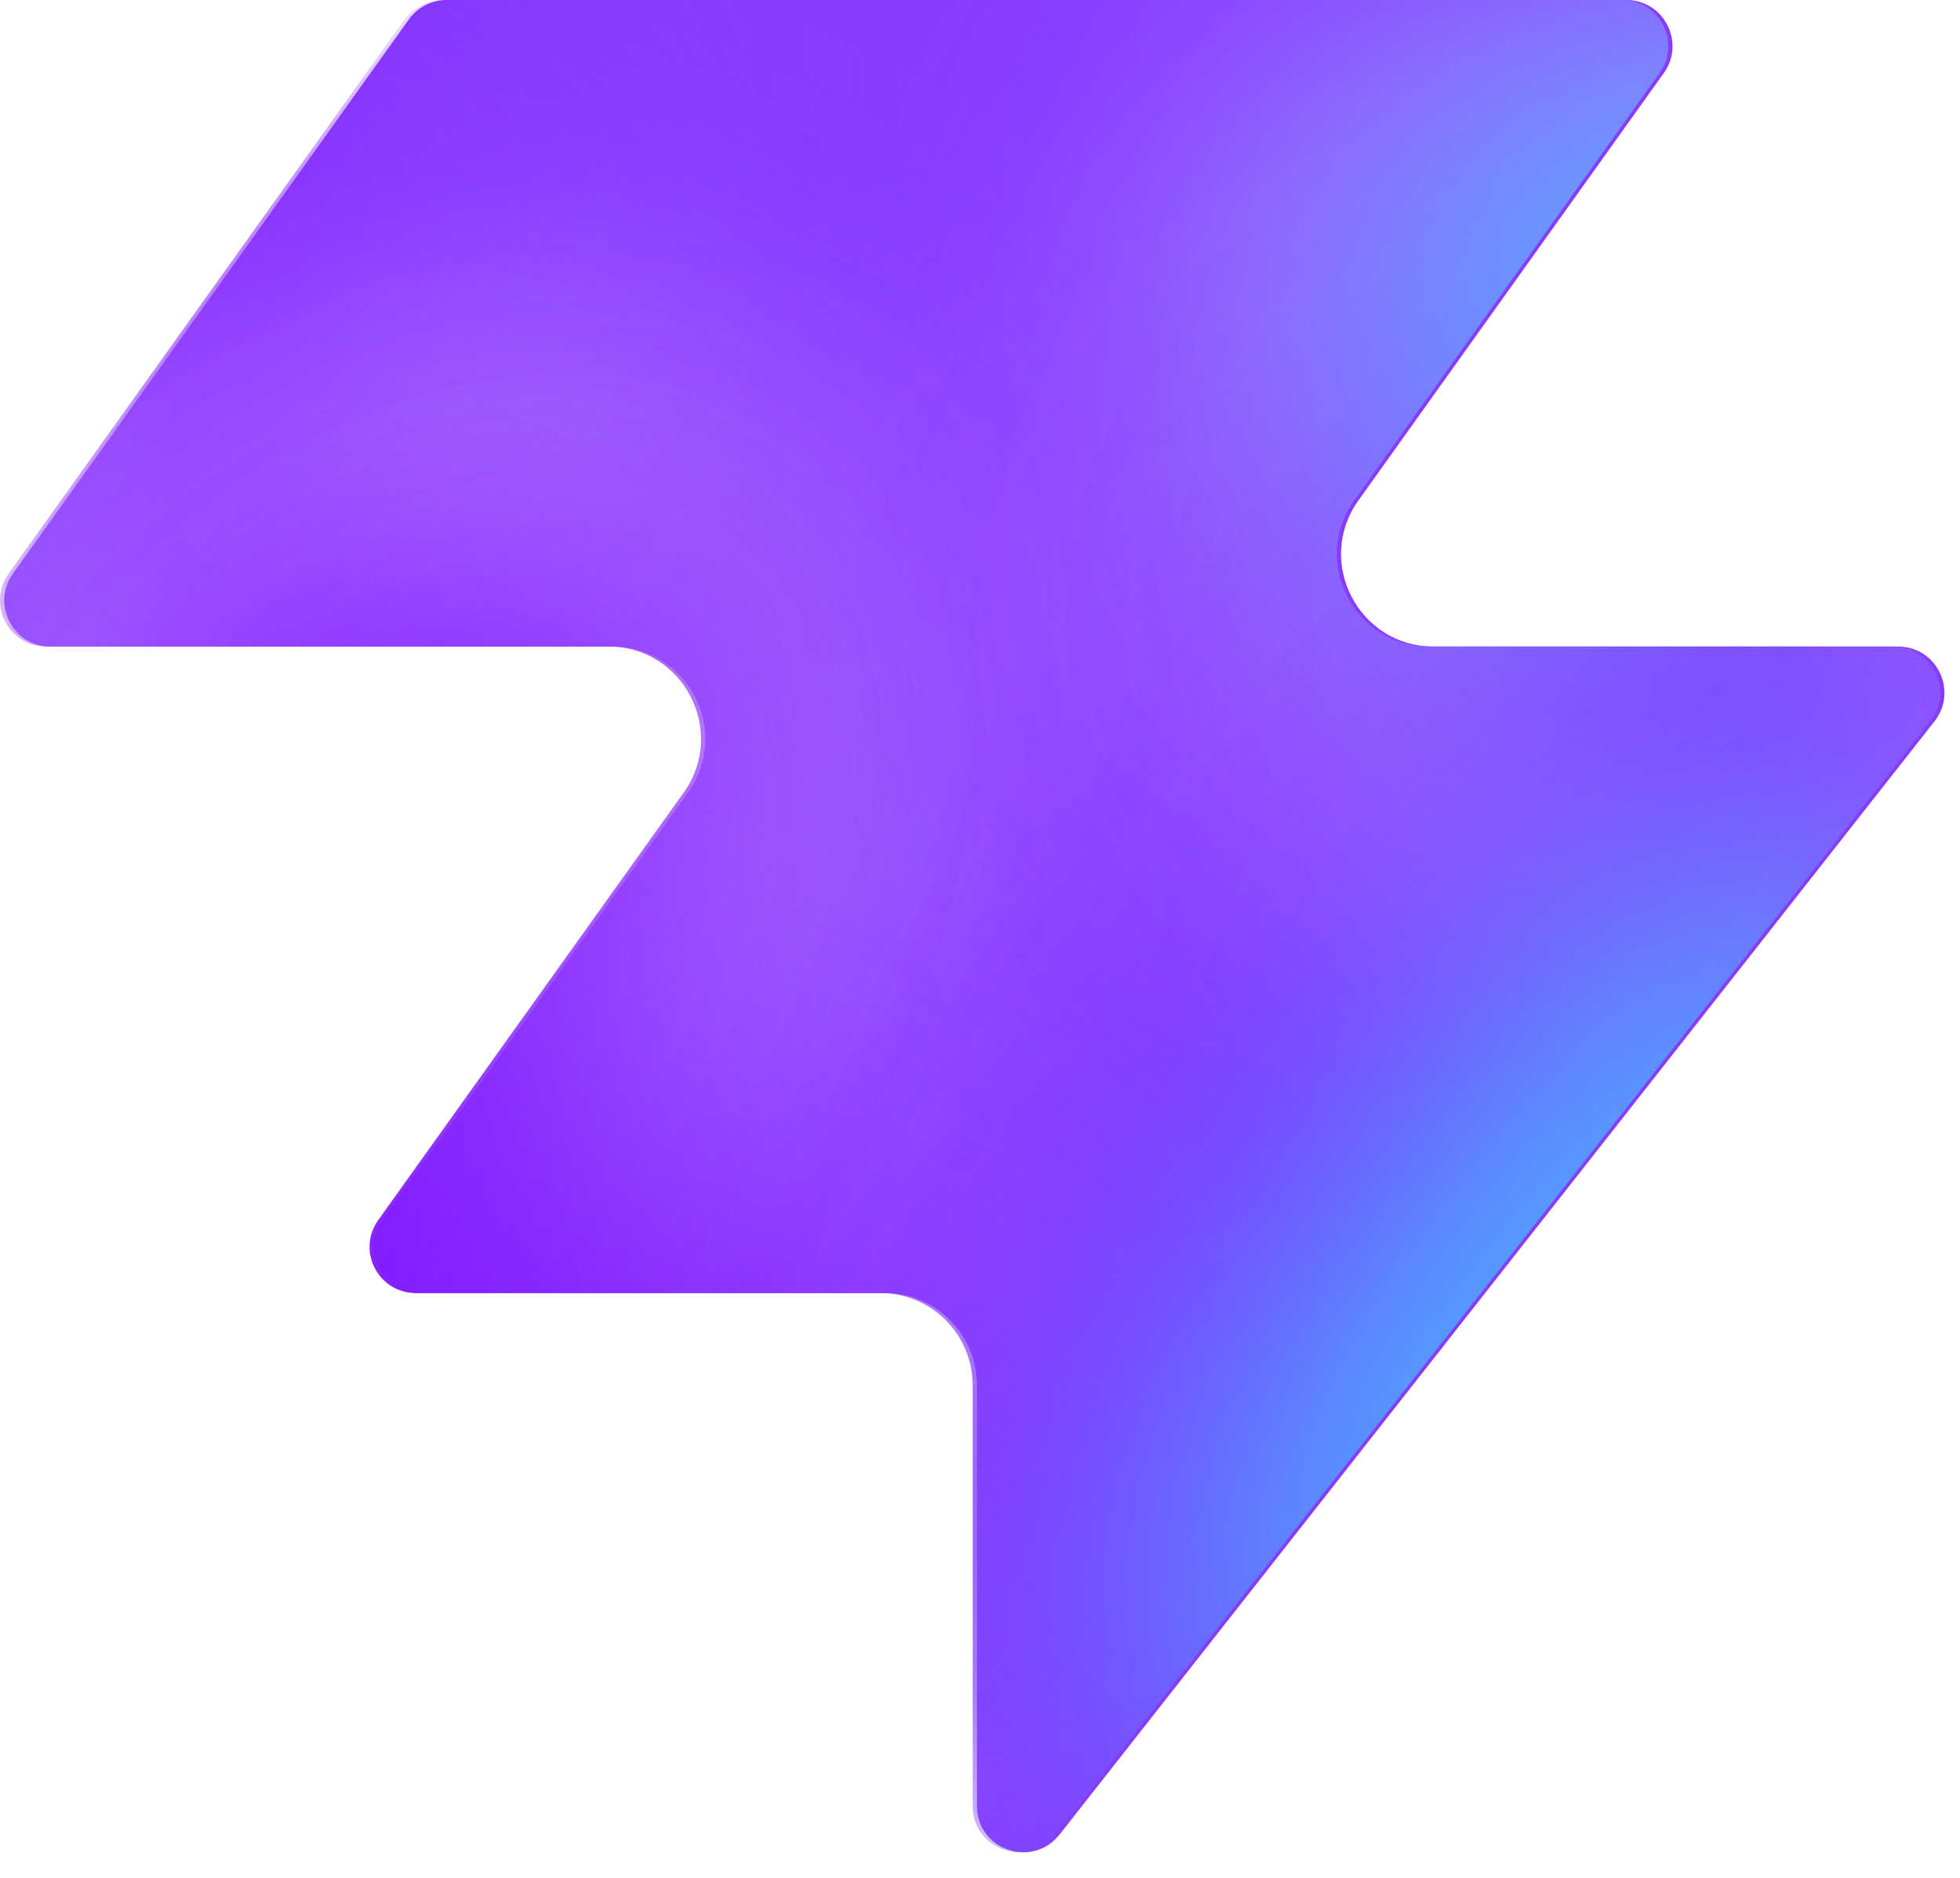
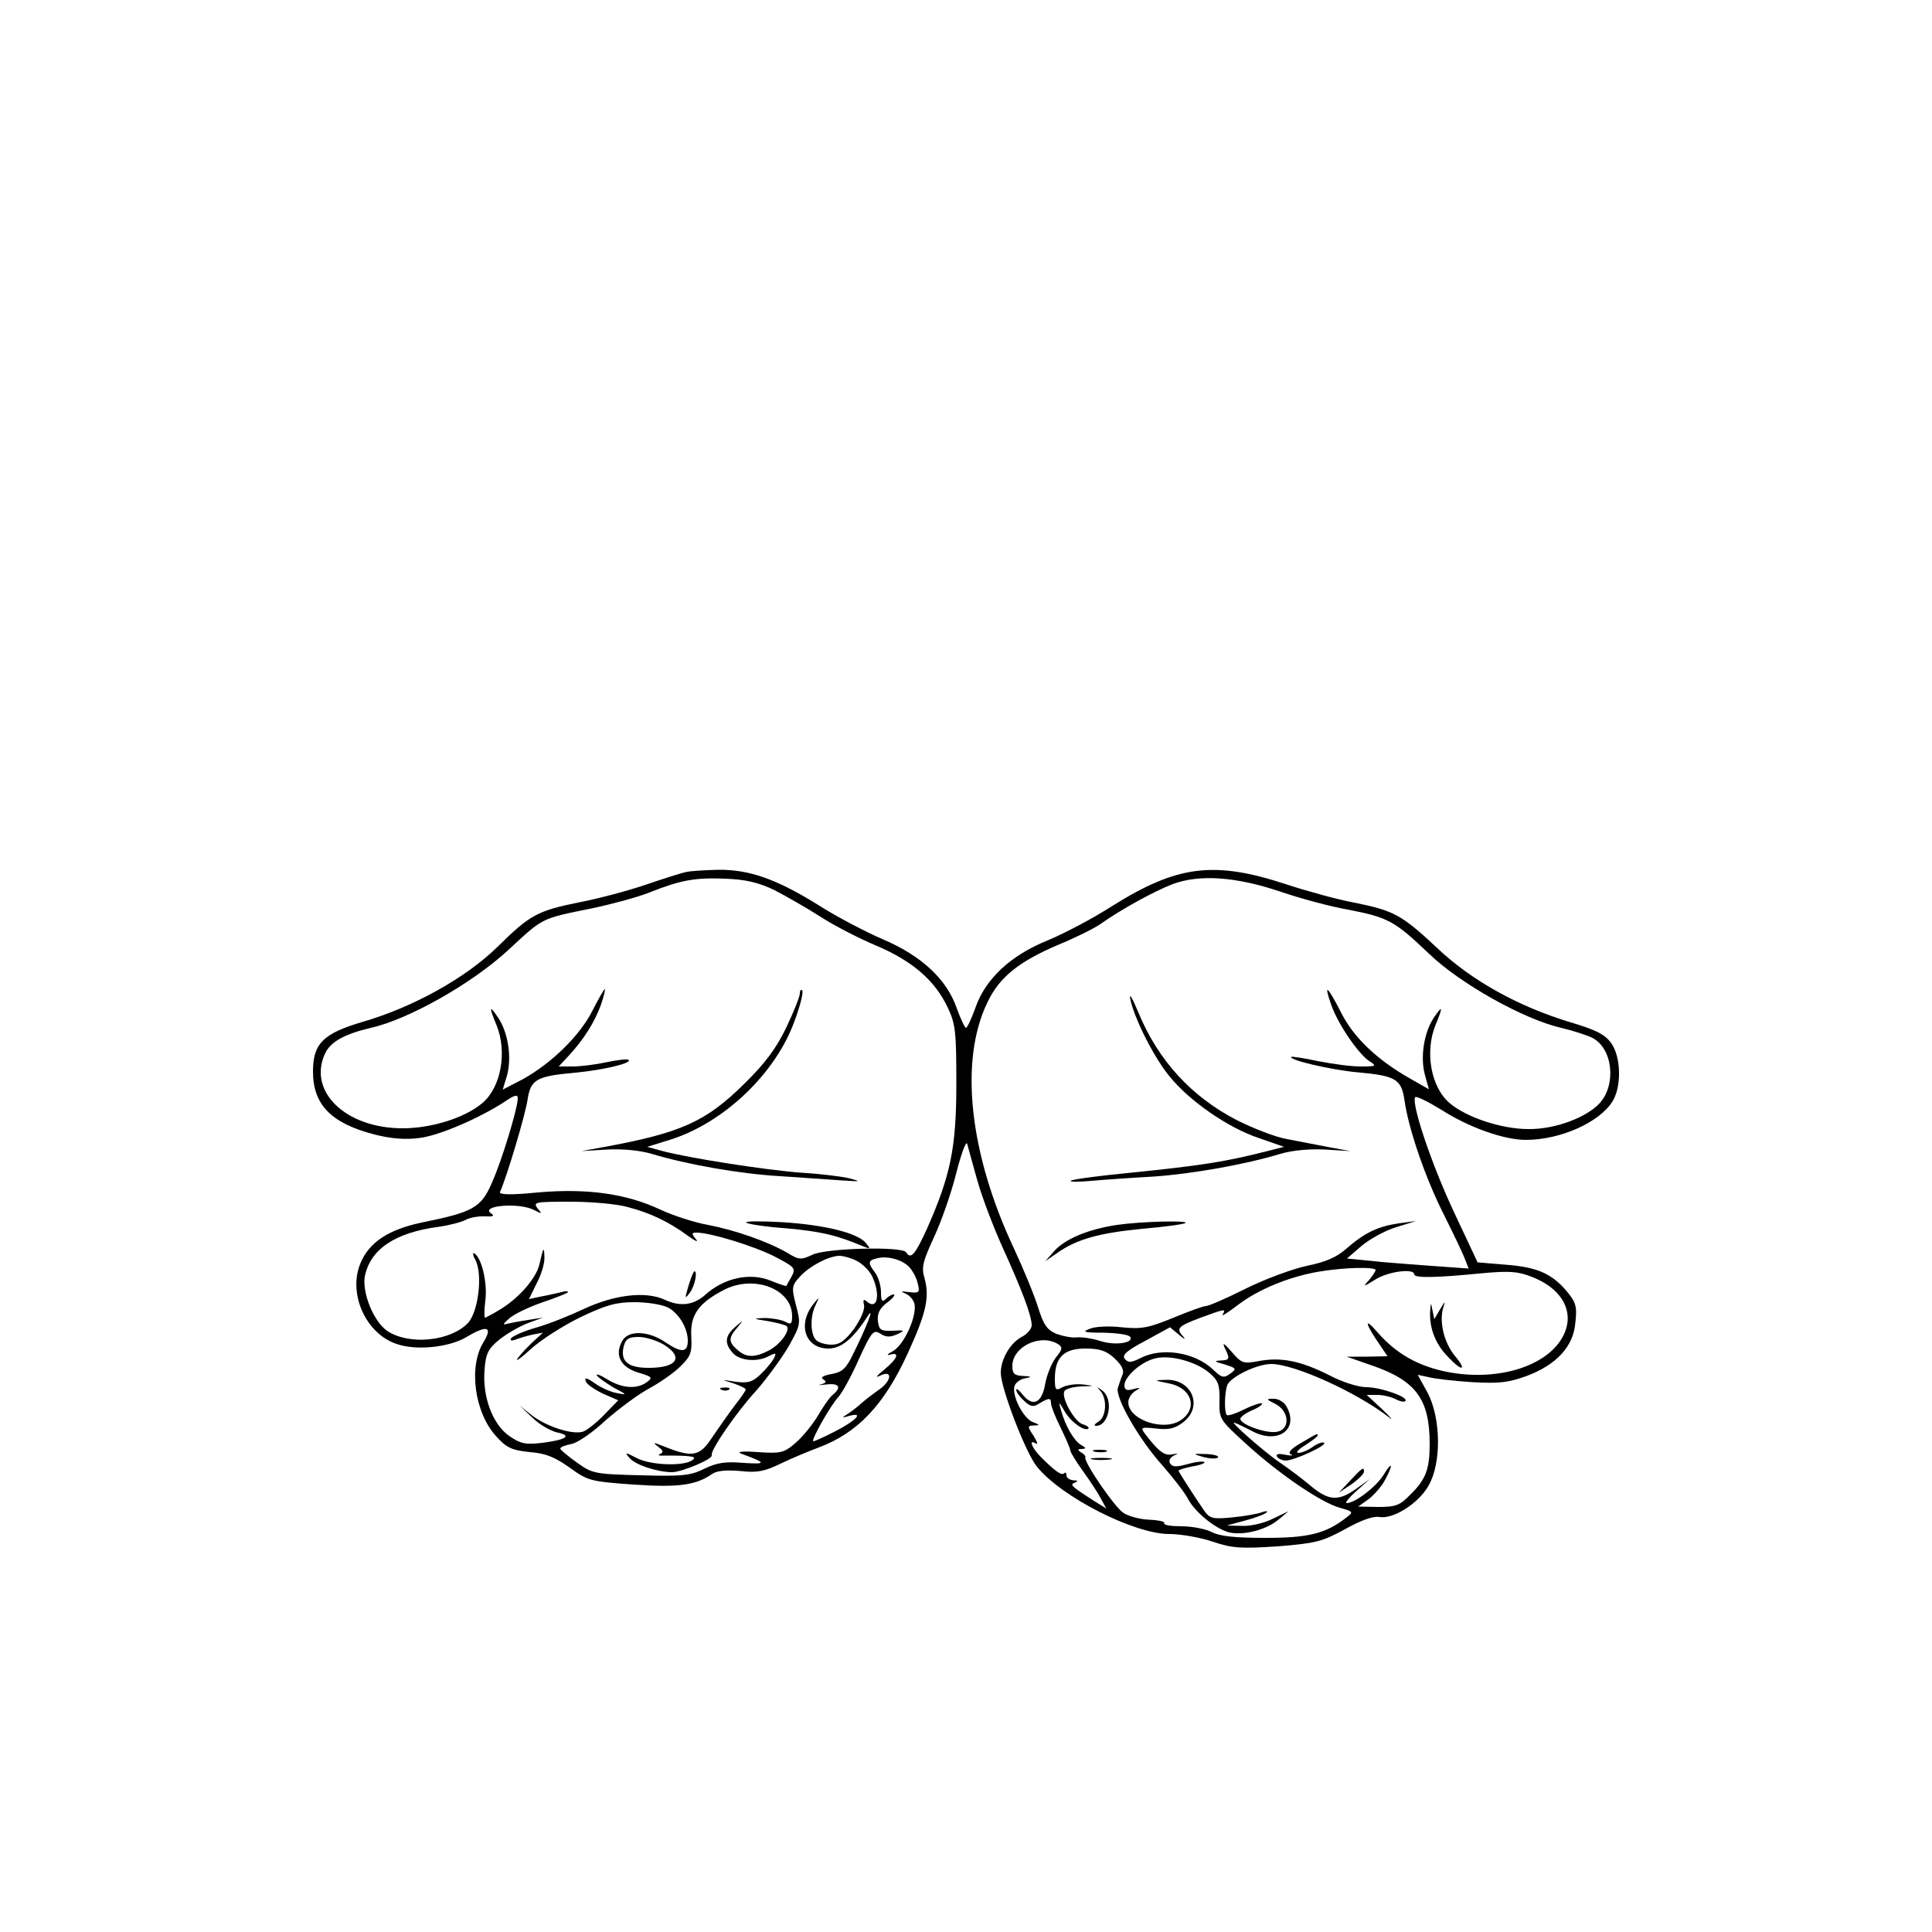
- <svg xmlns="http://www.w3.org/2000/svg" width="48" height="46" fill="none" viewBox="0 0 48 46">
-   <path fill="#863bff" d="M25.946 44.938c-.664.845-2.021.375-2.021-.698V33.937a2.26 2.26 0 0 0-2.262-2.262H10.287c-.92 0-1.456-1.04-.92-1.788l7.48-10.471c1.07-1.497 0-3.578-1.842-3.578H1.237c-.92 0-1.456-1.04-.92-1.788L10.013.474c.214-.297.556-.474.92-.474h28.894c.92 0 1.456 1.04.92 1.788l-7.48 10.471c-1.07 1.498 0 3.579 1.842 3.579h11.377c.943 0 1.473 1.088.89 1.83L25.947 44.94z" style="fill:#863bff;fill:color(display-p3 .525 .23 1);fill-opacity:1" />
-   <mask id="a" width="48" height="46" x="0" y="0" maskUnits="userSpaceOnUse" style="mask-type:alpha">
-     <path fill="#000" d="M25.842 44.938c-.664.844-2.021.375-2.021-.698V33.937a2.26 2.26 0 0 0-2.262-2.262H10.183c-.92 0-1.456-1.04-.92-1.788l7.48-10.471c1.07-1.498 0-3.579-1.842-3.579H1.133c-.92 0-1.456-1.04-.92-1.787L9.91.473c.214-.297.556-.474.92-.474h28.894c.92 0 1.456 1.04.92 1.788l-7.48 10.471c-1.07 1.498 0 3.578 1.842 3.578h11.377c.943 0 1.473 1.088.89 1.832L25.843 44.94z" style="fill:#000;fill-opacity:1" />
-   </mask>
-   <g mask="url(#a)">
-     <g filter="url(#b)">
-       <ellipse cx="5.508" cy="14.704" fill="#ede6ff" rx="5.508" ry="14.704" style="fill:#ede6ff;fill:color(display-p3 .927 .903 1);fill-opacity:1" transform="matrix(.00324 1 1 -.00324 -4.47 31.516)" />
-     </g>
-     <g filter="url(#c)">
-       <ellipse cx="10.399" cy="29.851" fill="#ede6ff" rx="10.399" ry="29.851" style="fill:#ede6ff;fill:color(display-p3 .927 .903 1);fill-opacity:1" transform="matrix(.00324 1 1 -.00324 -39.328 7.883)" />
-     </g>
-     <g filter="url(#d)">
-       <ellipse cx="5.508" cy="30.487" fill="#7e14ff" rx="5.508" ry="30.487" style="fill:#7e14ff;fill:color(display-p3 .492 .077 1);fill-opacity:1" transform="rotate(89.814 -25.913 -14.639)scale(1 -1)" />
-     </g>
-     <g filter="url(#e)">
-       <ellipse cx="5.508" cy="30.599" fill="#7e14ff" rx="5.508" ry="30.599" style="fill:#7e14ff;fill:color(display-p3 .492 .077 1);fill-opacity:1" transform="rotate(89.814 -32.644 -3.334)scale(1 -1)" />
-     </g>
-     <g filter="url(#f)">
-       <ellipse cx="5.508" cy="30.599" fill="#7e14ff" rx="5.508" ry="30.599" style="fill:#7e14ff;fill:color(display-p3 .492 .077 1);fill-opacity:1" transform="matrix(.00324 1 1 -.00324 -34.34 30.47)" />
-     </g>
-     <g filter="url(#g)">
-       <ellipse cx="14.072" cy="22.078" fill="#ede6ff" rx="14.072" ry="22.078" style="fill:#ede6ff;fill:color(display-p3 .927 .903 1);fill-opacity:1" transform="rotate(93.35 24.506 48.493)scale(-1 1)" />
-     </g>
-     <g filter="url(#h)">
-       <ellipse cx="3.47" cy="21.501" fill="#7e14ff" rx="3.47" ry="21.501" style="fill:#7e14ff;fill:color(display-p3 .492 .077 1);fill-opacity:1" transform="rotate(89.009 28.708 47.59)scale(-1 1)" />
-     </g>
-     <g filter="url(#i)">
-       <ellipse cx="3.47" cy="21.501" fill="#7e14ff" rx="3.47" ry="21.501" style="fill:#7e14ff;fill:color(display-p3 .492 .077 1);fill-opacity:1" transform="rotate(89.009 28.708 47.59)scale(-1 1)" />
-     </g>
-     <g filter="url(#j)">
-       <ellipse cx=".387" cy="8.972" fill="#7e14ff" rx="4.407" ry="29.108" style="fill:#7e14ff;fill:color(display-p3 .492 .077 1);fill-opacity:1" transform="rotate(39.51 .387 8.972)" />
-     </g>
-     <g filter="url(#k)">
-       <ellipse cx="47.523" cy="-6.092" fill="#7e14ff" rx="4.407" ry="29.108" style="fill:#7e14ff;fill:color(display-p3 .492 .077 1);fill-opacity:1" transform="rotate(37.892 47.523 -6.092)" />
-     </g>
-     <g filter="url(#l)">
-       <ellipse cx="41.412" cy="6.333" fill="#47bfff" rx="5.971" ry="9.665" style="fill:#47bfff;fill:color(display-p3 .28 .748 1);fill-opacity:1" transform="rotate(37.892 41.412 6.333)" />
-     </g>
-     <g filter="url(#m)">
-       <ellipse cx="-1.879" cy="38.332" fill="#7e14ff" rx="4.407" ry="29.108" style="fill:#7e14ff;fill:color(display-p3 .492 .077 1);fill-opacity:1" transform="rotate(37.892 -1.88 38.332)" />
-     </g>
-     <g filter="url(#n)">
-       <ellipse cx="-1.879" cy="38.332" fill="#7e14ff" rx="4.407" ry="29.108" style="fill:#7e14ff;fill:color(display-p3 .492 .077 1);fill-opacity:1" transform="rotate(37.892 -1.88 38.332)" />
-     </g>
-     <g filter="url(#o)">
-       <ellipse cx="35.651" cy="29.907" fill="#7e14ff" rx="4.407" ry="29.108" style="fill:#7e14ff;fill:color(display-p3 .492 .077 1);fill-opacity:1" transform="rotate(37.892 35.651 29.907)" />
-     </g>
-     <g filter="url(#p)">
-       <ellipse cx="38.418" cy="32.4" fill="#47bfff" rx="5.971" ry="15.297" style="fill:#47bfff;fill:color(display-p3 .28 .748 1);fill-opacity:1" transform="rotate(37.892 38.418 32.4)" />
-     </g>
+ <svg xmlns="http://www.w3.org/2000/svg" version="1.0" width="500pt" height="500pt" viewBox="0 0 500 500" preserveAspectRatio="xMidYMid meet">
+   <g transform="translate(0,500) scale(0.1,-0.1)" fill="#000000" stroke="none">
+     <path d="M1775 2743 c-11 -2 -58 -17 -105 -33 -47 -16 -123 -36 -170 -45 -109 -22 -128 -32 -213 -116 -82 -80 -218 -156 -350 -194 -101 -30 -127 -56 -127 -128 0 -86 47 -134 159 -163 43 -11 81 -14 117 -9 50 6 155 51 222 95 23 16 32 18 32 8 0 -26 -42 -164 -67 -219 -28 -65 -49 -76 -182 -103 -85 -18 -136 -51 -158 -105 -33 -78 13 -182 93 -209 51 -18 135 -9 180 17 55 33 70 28 45 -13 -39 -63 -23 -182 33 -243 27 -30 40 -36 87 -41 41 -3 65 -13 103 -40 47 -34 53 -36 165 -44 117 -8 162 -2 205 28 12 8 36 10 72 7 44 -5 63 -1 106 20 29 14 73 32 97 41 101 38 169 110 230 243 48 105 57 145 44 194 -9 29 -5 44 25 109 19 41 45 116 57 165 13 50 25 83 28 75 2 -8 14 -51 26 -94 12 -43 42 -122 66 -175 50 -110 75 -176 75 -201 0 -9 -12 -23 -26 -30 -30 -16 -54 -58 -54 -93 0 -39 64 -206 93 -242 63 -79 252 -175 343 -175 30 0 81 -9 113 -20 51 -17 72 -18 167 -12 99 8 115 12 174 44 43 24 74 35 90 32 36 -6 101 35 127 81 34 59 32 174 -2 240 l-26 47 28 -6 c15 -4 66 -10 113 -13 71 -4 94 -1 141 16 77 29 121 76 126 138 5 42 1 53 -22 81 -39 46 -77 63 -159 69 l-72 6 -62 132 c-57 122 -108 273 -100 295 2 5 32 -10 68 -32 72 -46 162 -78 219 -78 90 0 192 46 225 101 23 39 21 114 -4 149 -16 23 -40 35 -108 55 -134 41 -253 107 -342 191 -93 87 -112 97 -215 118 -44 8 -123 30 -175 47 -188 62 -283 50 -452 -56 -48 -31 -122 -70 -165 -88 -97 -39 -163 -100 -189 -176 -10 -28 -21 -51 -24 -51 -3 0 -14 23 -24 51 -26 75 -92 136 -191 178 -44 19 -119 58 -166 88 -109 68 -180 93 -261 92 -35 -1 -72 -3 -83 -6z m228 -46 c29 -15 82 -45 118 -68 35 -23 101 -57 146 -76 95 -40 153 -91 186 -161 20 -42 22 -64 22 -197 0 -166 -15 -237 -76 -375 -31 -68 -42 -80 -54 -61 -9 16 -206 11 -242 -6 -30 -14 -35 -14 -66 5 -50 29 -136 59 -205 72 -34 6 -90 24 -124 40 -88 41 -188 55 -316 44 -69 -7 -101 -6 -98 1 19 43 65 199 71 237 8 55 23 63 125 72 71 7 145 24 137 33 -3 3 -29 0 -57 -6 -28 -6 -67 -11 -87 -11 l-37 0 26 28 c39 42 67 87 83 131 8 23 12 41 10 41 -2 0 -16 -25 -32 -56 -32 -64 -106 -136 -180 -177 l-52 -27 11 36 c13 47 3 111 -22 149 -24 36 -25 30 -5 -18 28 -69 12 -161 -37 -202 -45 -38 -131 -65 -206 -65 -147 0 -246 95 -201 193 14 31 51 51 119 67 98 22 262 115 355 201 92 85 83 81 216 108 52 11 119 29 149 41 83 33 119 39 197 36 53 -2 86 -10 126 -29z m1312 -5 c50 -17 127 -38 173 -46 104 -20 121 -29 210 -114 81 -78 246 -170 342 -192 30 -7 67 -19 81 -26 53 -27 63 -122 18 -170 -35 -37 -116 -67 -184 -66 -68 0 -160 30 -203 67 -49 41 -65 133 -37 202 20 48 19 54 -5 18 -25 -38 -35 -102 -22 -148 l10 -36 -51 29 c-84 48 -145 106 -177 171 -35 68 -45 76 -25 19 17 -49 68 -124 97 -145 22 -14 21 -15 -22 -15 -25 0 -74 7 -110 14 -36 8 -67 12 -68 11 -9 -8 104 -34 170 -40 100 -9 115 -17 123 -74 11 -75 54 -200 102 -295 24 -48 49 -100 54 -114 l10 -25 -97 7 c-53 4 -124 9 -157 13 l-61 6 37 32 c21 18 61 40 90 49 l52 16 -45 -6 c-54 -8 -88 -24 -135 -65 -26 -23 -54 -35 -103 -45 -37 -8 -108 -34 -158 -59 -50 -25 -96 -45 -103 -45 -7 0 -45 -14 -86 -31 -64 -26 -81 -29 -132 -24 -33 4 -69 2 -83 -4 -21 -8 -15 -10 37 -10 34 -1 65 -5 68 -11 10 -16 -41 -23 -79 -10 -19 6 -45 10 -58 9 -13 -2 -37 3 -54 9 -24 10 -33 23 -47 67 -9 30 -37 98 -62 152 -117 248 -143 489 -69 640 31 65 82 105 183 148 44 18 92 42 108 53 55 39 139 85 188 104 70 26 165 19 280 -20z m-1690 -816 c58 -15 106 -38 155 -74 19 -14 29 -18 21 -9 -12 15 -11 17 2 17 35 0 146 -34 200 -61 54 -28 57 -31 46 -52 -7 -12 -13 -23 -14 -25 -1 -1 -19 5 -39 13 -54 23 -123 8 -172 -37 -30 -26 -64 -30 -103 -12 -49 23 -130 14 -211 -24 -36 -17 -91 -39 -123 -48 -32 -9 -60 -22 -64 -27 -4 -6 0 -8 11 -4 10 4 30 10 44 13 l27 5 -25 -23 c-14 -13 -32 -32 -40 -43 -8 -11 7 -1 33 23 26 24 84 61 129 83 67 32 93 39 140 39 33 0 71 -6 87 -14 28 -15 51 -53 51 -86 0 -30 -16 -32 -56 -5 -46 32 -99 33 -114 4 -20 -36 -4 -67 41 -81 37 -11 39 -13 23 -25 -26 -19 -64 -16 -102 7 -19 12 -31 16 -27 10 3 -5 23 -19 43 -31 36 -19 36 -20 7 -14 -16 3 -42 15 -57 26 -20 14 -26 15 -22 4 3 -8 24 -22 45 -32 l39 -17 -37 -38 c-20 -21 -45 -40 -54 -43 -27 -9 -94 13 -131 41 l-33 26 33 -31 c18 -18 47 -34 63 -38 41 -8 25 -19 -37 -27 -43 -5 -56 -3 -85 17 -43 29 -71 101 -65 172 3 41 9 54 37 77 18 15 51 34 73 43 l41 15 -38 -6 c-21 -3 -46 -8 -55 -10 -12 -4 -10 0 6 14 12 11 52 30 87 42 36 12 65 24 65 26 0 3 -8 3 -17 0 -10 -2 -33 -8 -51 -11 l-33 -7 20 41 c12 22 21 53 20 68 -1 29 -3 25 -13 -19 -8 -35 -50 -84 -97 -114 -21 -13 -41 -24 -44 -24 -2 0 -2 20 1 44 6 44 -9 110 -28 122 -5 4 -5 -4 2 -16 20 -37 8 -135 -19 -164 -45 -47 -151 -58 -208 -21 -35 23 -66 98 -59 141 14 71 78 114 191 129 28 4 59 12 70 18 11 6 34 10 50 9 20 -1 26 1 17 7 -33 21 73 30 111 9 20 -10 21 -10 8 5 -12 16 -6 17 85 17 55 0 122 -6 149 -14z m590 -138 c15 -7 33 -24 41 -39 23 -46 16 -91 -12 -68 -9 8 -11 6 -8 -8 3 -11 -8 -36 -25 -61 -24 -32 -38 -42 -59 -42 -15 0 -33 5 -40 12 -15 15 -16 62 -1 91 10 22 10 22 -6 2 -42 -53 -21 -115 39 -115 33 0 64 25 103 86 17 25 -6 -34 -38 -98 -19 -40 -29 -49 -57 -54 -22 -4 -30 -9 -21 -14 9 -6 7 -9 -7 -13 -10 -2 -4 -2 14 0 34 4 41 -7 17 -27 -8 -6 -25 -31 -39 -55 -14 -23 -40 -55 -58 -70 -29 -25 -38 -27 -97 -23 -39 3 -56 1 -43 -4 66 -24 67 -28 7 -24 -47 4 -69 1 -102 -15 -36 -18 -58 -20 -165 -17 -118 3 -125 4 -165 33 -24 17 -43 33 -43 36 0 4 13 9 29 12 16 3 55 30 87 60 33 29 82 66 111 82 28 15 66 41 83 58 28 27 31 36 29 79 -3 55 19 86 85 120 78 40 176 2 176 -68 0 -21 -3 -23 -19 -14 -11 5 -35 9 -53 9 -30 -1 -30 -2 9 -8 24 -4 45 -10 49 -13 10 -11 -16 -47 -46 -63 -37 -19 -59 -19 -82 2 -23 20 -23 31 0 57 17 21 17 21 -5 2 -27 -23 -29 -43 -6 -68 18 -20 64 -24 94 -7 18 9 19 8 11 -8 -6 -10 -21 -28 -35 -41 -20 -19 -32 -22 -63 -18 -39 6 -39 6 -6 -4 17 -6 32 -13 32 -16 0 -3 -13 -22 -29 -42 -15 -20 -41 -57 -58 -82 -32 -49 -50 -53 -123 -24 -30 12 -32 12 -17 0 14 -10 15 -15 5 -19 -7 -3 -2 -5 12 -4 14 0 39 0 55 -1 23 -2 27 -4 15 -12 -24 -15 -108 -12 -143 7 -29 15 -31 15 -18 0 15 -18 72 -37 111 -37 27 1 107 35 102 44 -5 11 65 113 116 168 26 30 63 80 82 112 32 57 33 60 20 108 -12 47 -11 51 11 75 25 27 73 52 101 53 9 0 29 -5 43 -12z m137 -16 c9 -9 20 -29 23 -43 6 -24 4 -26 -22 -23 -22 3 -24 2 -9 -4 11 -5 21 -17 23 -28 5 -33 -27 -103 -55 -120 -15 -8 -19 -13 -9 -10 27 8 20 -10 -15 -39 -20 -16 -24 -22 -10 -15 33 16 30 -14 -4 -37 -14 -10 -34 -25 -44 -34 -10 -9 -26 -22 -36 -28 -17 -11 -16 -11 5 -5 38 10 16 -13 -39 -41 -27 -14 -52 -25 -55 -25 -8 0 43 91 65 115 10 11 34 55 53 98 33 72 38 77 56 65 14 -9 25 -9 43 -1 21 10 20 11 -12 9 -31 -1 -35 2 -38 25 -2 19 4 33 24 48 15 11 22 21 17 21 -5 0 -14 -5 -21 -12 -9 -9 -12 -5 -12 18 0 17 -7 39 -15 50 -19 25 -19 32 3 37 26 8 65 -2 84 -21z m1208 -9 c0 -3 -8 -15 -17 -26 -17 -18 -15 -18 17 2 34 21 100 29 100 13 0 -10 57 -9 177 3 67 6 91 5 126 -9 87 -33 118 -102 75 -166 -47 -70 -168 -104 -290 -81 -78 15 -135 48 -183 103 -37 43 -32 22 7 -34 l19 -28 -53 -1 -53 0 69 -24 c111 -39 146 -87 146 -202 0 -65 -10 -92 -50 -131 -27 -28 -38 -32 -83 -32 l-52 1 28 20 c15 12 34 34 42 50 22 41 18 49 -5 11 -19 -30 -73 -72 -95 -72 -5 0 6 14 25 31 l35 31 -38 -27 c-45 -31 -70 -29 -119 13 -18 15 -51 40 -73 55 -42 28 -137 112 -120 105 6 -2 27 -12 48 -23 65 -33 119 6 87 64 -6 12 -21 21 -33 21 -21 0 -21 -1 3 -13 36 -18 40 -64 7 -72 -26 -7 -97 18 -97 33 0 5 14 15 30 22 17 7 28 15 26 18 -3 2 -23 -4 -45 -15 -22 -11 -43 -18 -46 -15 -7 7 -6 57 1 77 9 22 77 55 114 55 60 0 223 -74 306 -139 11 -9 3 1 -19 22 l-40 37 27 0 c15 0 36 -5 48 -11 11 -6 22 -8 25 -5 10 10 -64 36 -101 36 -20 0 -62 13 -94 30 -75 38 -125 48 -182 38 -43 -8 -46 -7 -73 24 -18 21 -24 25 -18 11 15 -30 14 -33 -11 -34 -17 -1 -15 -3 11 -10 31 -10 32 -11 15 -24 -17 -12 -22 -11 -44 10 -48 46 -134 59 -189 30 -24 -12 -31 -12 -40 -2 -8 10 4 21 53 47 l64 35 24 -20 c13 -11 17 -13 11 -5 -20 22 -16 27 42 49 65 24 69 25 59 9 -4 -6 14 5 40 25 54 41 133 73 209 86 65 11 147 13 147 4z m-1842 -193 c52 -32 35 -60 -39 -60 -54 0 -74 17 -65 55 5 20 13 25 39 25 17 0 47 -9 65 -20z m1021 1 c12 -8 10 -14 -7 -35 -11 -15 -23 -45 -27 -67 -8 -49 -31 -61 -57 -30 -10 13 -18 19 -18 14 0 -6 9 -18 21 -29 16 -15 24 -16 39 -6 25 15 30 15 30 0 0 -7 11 -35 25 -63 13 -27 25 -54 25 -59 0 -4 15 -29 34 -55 18 -25 39 -57 46 -71 l13 -24 -29 18 c-64 41 -66 44 -52 49 9 4 7 6 -4 6 -10 1 -18 6 -18 13 0 6 -3 9 -6 5 -7 -6 -23 5 -60 42 -24 24 -33 48 -13 35 6 -3 3 5 -6 20 -17 25 -16 26 1 27 16 0 15 2 -4 9 -25 11 -55 71 -46 94 3 8 15 17 27 19 18 3 17 5 -5 6 -23 1 -28 6 -28 26 0 50 73 85 119 56z m145 -36 c19 -18 26 -31 21 -43 -4 -9 -9 -25 -12 -34 -7 -25 54 -132 114 -199 29 -33 60 -73 68 -89 17 -32 67 -74 103 -85 35 -10 95 4 128 30 l29 24 -40 -19 c-21 -11 -57 -20 -80 -19 l-40 1 48 13 c27 7 52 17 55 21 4 4 -2 4 -13 0 -11 -4 -45 -10 -76 -13 -51 -5 -58 -3 -73 18 -26 38 -66 100 -66 103 0 2 16 7 36 11 20 3 34 9 31 11 -3 3 -22 1 -43 -5 -29 -8 -40 -8 -46 2 -4 7 0 15 10 20 13 6 12 6 -5 3 -20 -4 -36 9 -71 55 -11 15 -8 16 30 12 34 -4 49 0 71 17 51 40 22 111 -45 109 -33 -1 -33 -1 6 -9 60 -11 78 -65 31 -96 -45 -29 -135 2 -135 47 0 10 8 23 18 29 15 9 14 10 -5 5 -17 -5 -23 -2 -23 10 0 23 46 63 82 70 39 9 106 -10 139 -39 22 -19 26 -31 25 -71 -1 -47 0 -49 67 -110 86 -79 195 -153 244 -167 36 -10 36 -11 18 -25 -54 -42 -98 -53 -210 -53 -78 0 -118 4 -139 15 -15 8 -51 15 -78 15 -27 0 -47 3 -45 8 3 4 -15 8 -39 9 -24 1 -54 9 -67 18 -23 15 -105 135 -98 144 1 2 -3 8 -11 12 -10 7 -10 9 2 9 12 1 11 3 -3 11 -18 11 -40 49 -51 89 -7 24 -6 24 9 -2 15 -27 52 -54 62 -45 2 3 -4 8 -15 11 -22 7 -57 71 -47 86 3 6 23 11 43 12 36 1 36 1 5 5 -18 2 -41 -1 -53 -7 -18 -10 -20 -8 -20 22 0 55 23 78 79 78 38 0 54 -6 75 -25z" />
+     <path d="M2070 2429 c0 -8 -16 -48 -35 -88 -26 -54 -55 -93 -108 -145 -100 -99 -164 -128 -367 -165 l-55 -10 66 4 c41 2 84 -2 115 -11 93 -28 229 -52 334 -58 58 -4 130 -9 160 -11 47 -3 50 -3 20 5 -19 5 -75 12 -125 15 -95 7 -292 38 -360 56 l-40 11 58 18 c139 43 274 171 323 307 15 40 24 76 20 80 -3 3 -6 0 -6 -8z" />
+     <path d="M1931 1836 c4 -4 51 -11 105 -15 88 -8 128 -17 199 -47 18 -7 18 -6 6 9 -21 26 -106 47 -216 54 -55 3 -97 3 -94 -1z" />
+     <path d="M2925 2415 c10 -50 62 -153 102 -201 51 -63 150 -132 230 -159 l66 -23 -39 -10 c-114 -29 -172 -38 -358 -57 -82 -8 -152 -17 -155 -21 -3 -3 21 -3 54 0 33 3 105 8 160 11 100 7 237 31 329 59 31 9 74 13 115 11 l66 -4 -55 10 c-30 6 -79 15 -109 21 -30 5 -88 28 -130 49 -118 61 -204 155 -255 279 -15 36 -24 52 -21 35z" />
+     <path d="M2891 1830 c-74 -11 -134 -36 -162 -67 l-24 -27 32 22 c50 35 107 51 220 62 59 5 108 12 111 15 8 7 -114 4 -177 -5z" />
+     <path d="M1782 1673 c-10 -34 -10 -36 3 -19 13 17 21 56 12 56 -2 0 -9 -17 -15 -37z" />
+     <path d="M1868 1403 c7 -3 16 -2 19 1 4 3 -2 6 -13 5 -11 0 -14 -3 -6 -6z" />
+     <path d="M3701 1603 c-1 -42 14 -82 47 -115 35 -38 50 -36 18 2 -28 34 -41 85 -32 122 7 23 7 23 -8 -2 l-14 -24 -5 24 c-4 21 -4 20 -6 -7z" />
+     <path d="M3366 1265 c-26 -15 -34 -25 -25 -29 8 -3 1 -4 -14 -1 -19 4 -26 2 -22 -5 3 -5 14 -10 23 -10 23 1 106 39 99 46 -3 3 -16 -1 -29 -10 -12 -9 -29 -16 -38 -16 -8 0 0 9 18 20 17 11 32 22 32 25 0 6 2 7 -44 -20z" />
+     <path d="M3494 1168 l-29 -31 33 22 c17 12 32 27 32 32 0 14 -4 11 -36 -23z" />
+     <path d="M2848 1400 c18 -21 15 -67 -5 -79 -10 -6 -13 -11 -7 -11 34 -1 47 68 17 91 -15 11 -16 11 -5 -1z" />
+     <path d="M2833 1243 c9 -2 23 -2 30 0 6 3 -1 5 -18 5 -16 0 -22 -2 -12 -5z" />
+     <path d="M3115 1229 c16 -4 33 -5 37 -1 4 4 -10 8 -30 9 -37 1 -37 1 -7 -8z" />
+     <path d="M2828 1223 c12 -2 32 -2 45 0 12 2 2 4 -23 4 -25 0 -35 -2 -22 -4z" />
  </g>
-   <defs>
-     <filter id="b" width="60.045" height="41.654" x="-19.77" y="16.149" color-interpolation-filters="sRGB" filterUnits="userSpaceOnUse">
-       <feFlood flood-opacity="0" result="BackgroundImageFix" />
-       <feBlend in="SourceGraphic" in2="BackgroundImageFix" result="shape" />
-       <feGaussianBlur result="effect1_foregroundBlur_2002_17158" stdDeviation="7.659" />
-     </filter>
-     <filter id="c" width="90.34" height="51.437" x="-54.613" y="-7.533" color-interpolation-filters="sRGB" filterUnits="userSpaceOnUse">
-       <feFlood flood-opacity="0" result="BackgroundImageFix" />
-       <feBlend in="SourceGraphic" in2="BackgroundImageFix" result="shape" />
-       <feGaussianBlur result="effect1_foregroundBlur_2002_17158" stdDeviation="7.659" />
-     </filter>
-     <filter id="d" width="79.355" height="29.4" x="-49.64" y="2.03" color-interpolation-filters="sRGB" filterUnits="userSpaceOnUse">
-       <feFlood flood-opacity="0" result="BackgroundImageFix" />
-       <feBlend in="SourceGraphic" in2="BackgroundImageFix" result="shape" />
-       <feGaussianBlur result="effect1_foregroundBlur_2002_17158" stdDeviation="4.596" />
-     </filter>
-     <filter id="e" width="79.579" height="29.4" x="-45.045" y="20.029" color-interpolation-filters="sRGB" filterUnits="userSpaceOnUse">
-       <feFlood flood-opacity="0" result="BackgroundImageFix" />
-       <feBlend in="SourceGraphic" in2="BackgroundImageFix" result="shape" />
-       <feGaussianBlur result="effect1_foregroundBlur_2002_17158" stdDeviation="4.596" />
-     </filter>
-     <filter id="f" width="79.579" height="29.4" x="-43.513" y="21.178" color-interpolation-filters="sRGB" filterUnits="userSpaceOnUse">
-       <feFlood flood-opacity="0" result="BackgroundImageFix" />
-       <feBlend in="SourceGraphic" in2="BackgroundImageFix" result="shape" />
-       <feGaussianBlur result="effect1_foregroundBlur_2002_17158" stdDeviation="4.596" />
-     </filter>
-     <filter id="g" width="74.749" height="58.852" x="15.756" y="-17.901" color-interpolation-filters="sRGB" filterUnits="userSpaceOnUse">
-       <feFlood flood-opacity="0" result="BackgroundImageFix" />
-       <feBlend in="SourceGraphic" in2="BackgroundImageFix" result="shape" />
-       <feGaussianBlur result="effect1_foregroundBlur_2002_17158" stdDeviation="7.659" />
-     </filter>
-     <filter id="h" width="61.377" height="25.362" x="23.548" y="2.284" color-interpolation-filters="sRGB" filterUnits="userSpaceOnUse">
-       <feFlood flood-opacity="0" result="BackgroundImageFix" />
-       <feBlend in="SourceGraphic" in2="BackgroundImageFix" result="shape" />
-       <feGaussianBlur result="effect1_foregroundBlur_2002_17158" stdDeviation="4.596" />
-     </filter>
-     <filter id="i" width="61.377" height="25.362" x="23.548" y="2.284" color-interpolation-filters="sRGB" filterUnits="userSpaceOnUse">
-       <feFlood flood-opacity="0" result="BackgroundImageFix" />
-       <feBlend in="SourceGraphic" in2="BackgroundImageFix" result="shape" />
-       <feGaussianBlur result="effect1_foregroundBlur_2002_17158" stdDeviation="4.596" />
-     </filter>
-     <filter id="j" width="56.045" height="63.649" x="-27.636" y="-22.853" color-interpolation-filters="sRGB" filterUnits="userSpaceOnUse">
-       <feFlood flood-opacity="0" result="BackgroundImageFix" />
-       <feBlend in="SourceGraphic" in2="BackgroundImageFix" result="shape" />
-       <feGaussianBlur result="effect1_foregroundBlur_2002_17158" stdDeviation="4.596" />
-     </filter>
-     <filter id="k" width="54.814" height="64.646" x="20.116" y="-38.415" color-interpolation-filters="sRGB" filterUnits="userSpaceOnUse">
-       <feFlood flood-opacity="0" result="BackgroundImageFix" />
-       <feBlend in="SourceGraphic" in2="BackgroundImageFix" result="shape" />
-       <feGaussianBlur result="effect1_foregroundBlur_2002_17158" stdDeviation="4.596" />
-     </filter>
-     <filter id="l" width="33.541" height="35.313" x="24.641" y="-11.323" color-interpolation-filters="sRGB" filterUnits="userSpaceOnUse">
-       <feFlood flood-opacity="0" result="BackgroundImageFix" />
-       <feBlend in="SourceGraphic" in2="BackgroundImageFix" result="shape" />
-       <feGaussianBlur result="effect1_foregroundBlur_2002_17158" stdDeviation="4.596" />
-     </filter>
-     <filter id="m" width="54.814" height="64.646" x="-29.286" y="6.009" color-interpolation-filters="sRGB" filterUnits="userSpaceOnUse">
-       <feFlood flood-opacity="0" result="BackgroundImageFix" />
-       <feBlend in="SourceGraphic" in2="BackgroundImageFix" result="shape" />
-       <feGaussianBlur result="effect1_foregroundBlur_2002_17158" stdDeviation="4.596" />
-     </filter>
-     <filter id="n" width="54.814" height="64.646" x="-29.286" y="6.009" color-interpolation-filters="sRGB" filterUnits="userSpaceOnUse">
-       <feFlood flood-opacity="0" result="BackgroundImageFix" />
-       <feBlend in="SourceGraphic" in2="BackgroundImageFix" result="shape" />
-       <feGaussianBlur result="effect1_foregroundBlur_2002_17158" stdDeviation="4.596" />
-     </filter>
-     <filter id="o" width="54.814" height="64.646" x="8.244" y="-2.416" color-interpolation-filters="sRGB" filterUnits="userSpaceOnUse">
-       <feFlood flood-opacity="0" result="BackgroundImageFix" />
-       <feBlend in="SourceGraphic" in2="BackgroundImageFix" result="shape" />
-       <feGaussianBlur result="effect1_foregroundBlur_2002_17158" stdDeviation="4.596" />
-     </filter>
-     <filter id="p" width="39.409" height="43.623" x="18.713" y="10.588" color-interpolation-filters="sRGB" filterUnits="userSpaceOnUse">
-       <feFlood flood-opacity="0" result="BackgroundImageFix" />
-       <feBlend in="SourceGraphic" in2="BackgroundImageFix" result="shape" />
-       <feGaussianBlur result="effect1_foregroundBlur_2002_17158" stdDeviation="4.596" />
-     </filter>
-   </defs>
</svg>
